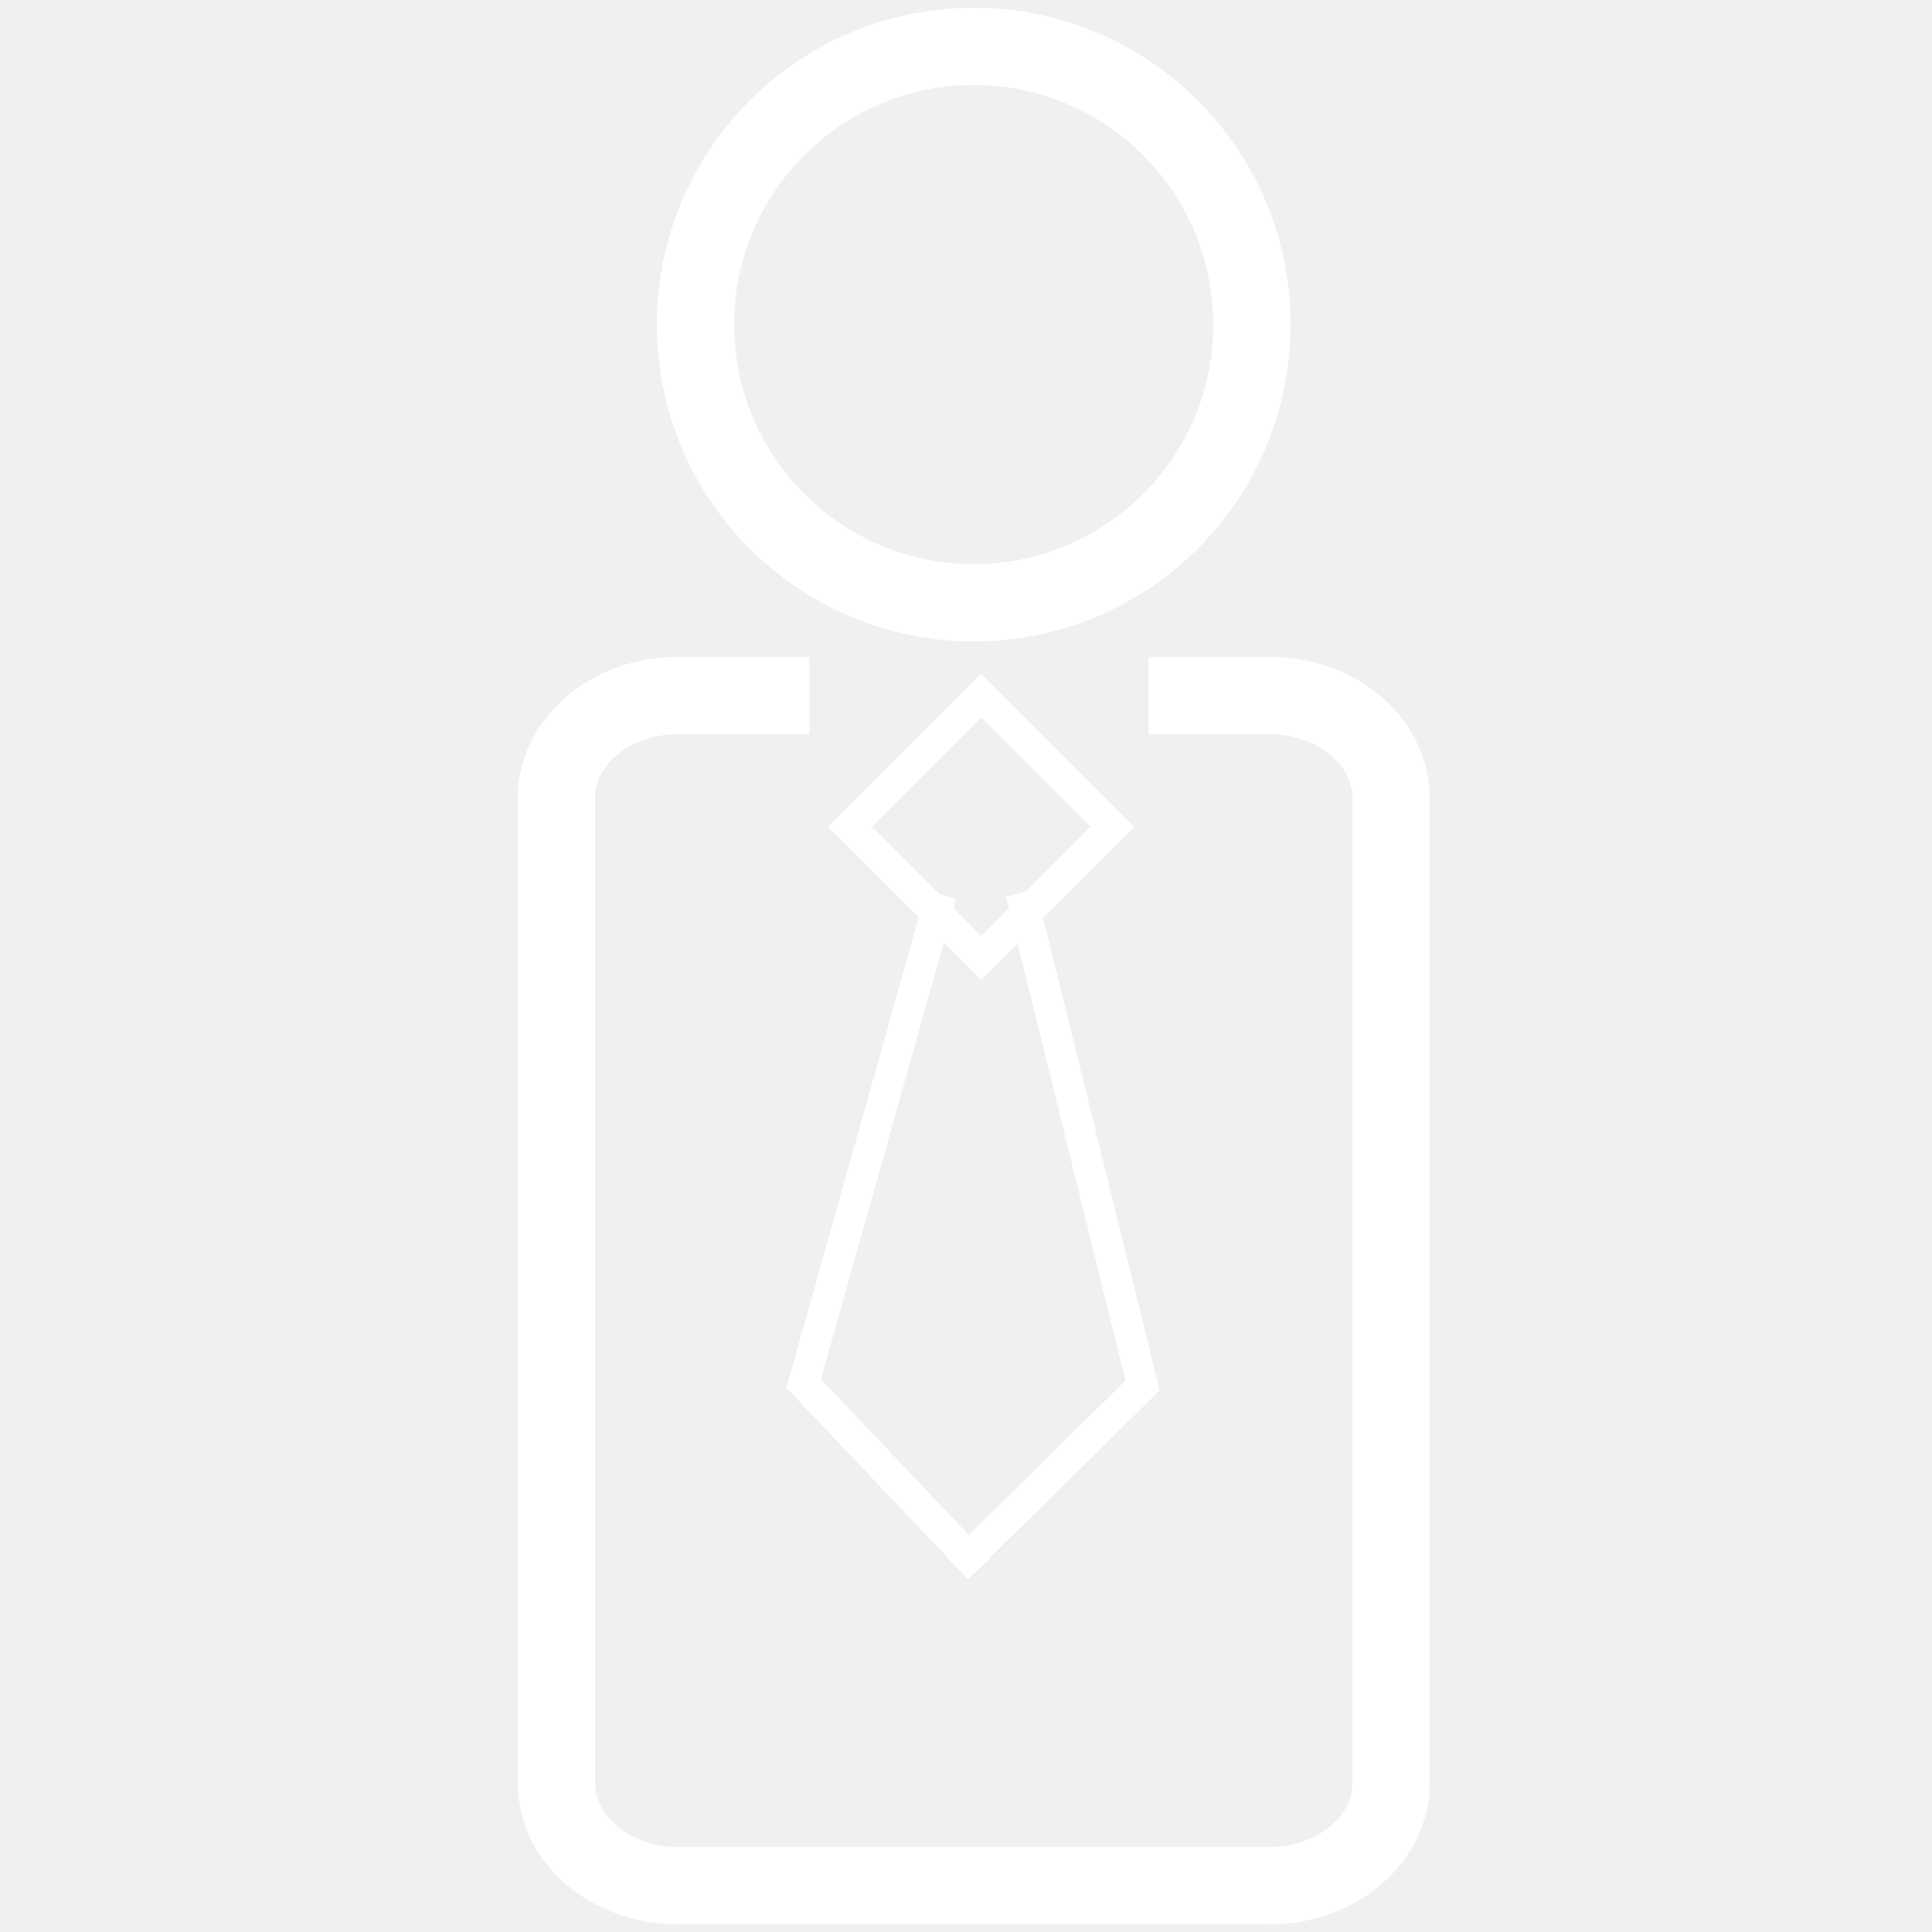
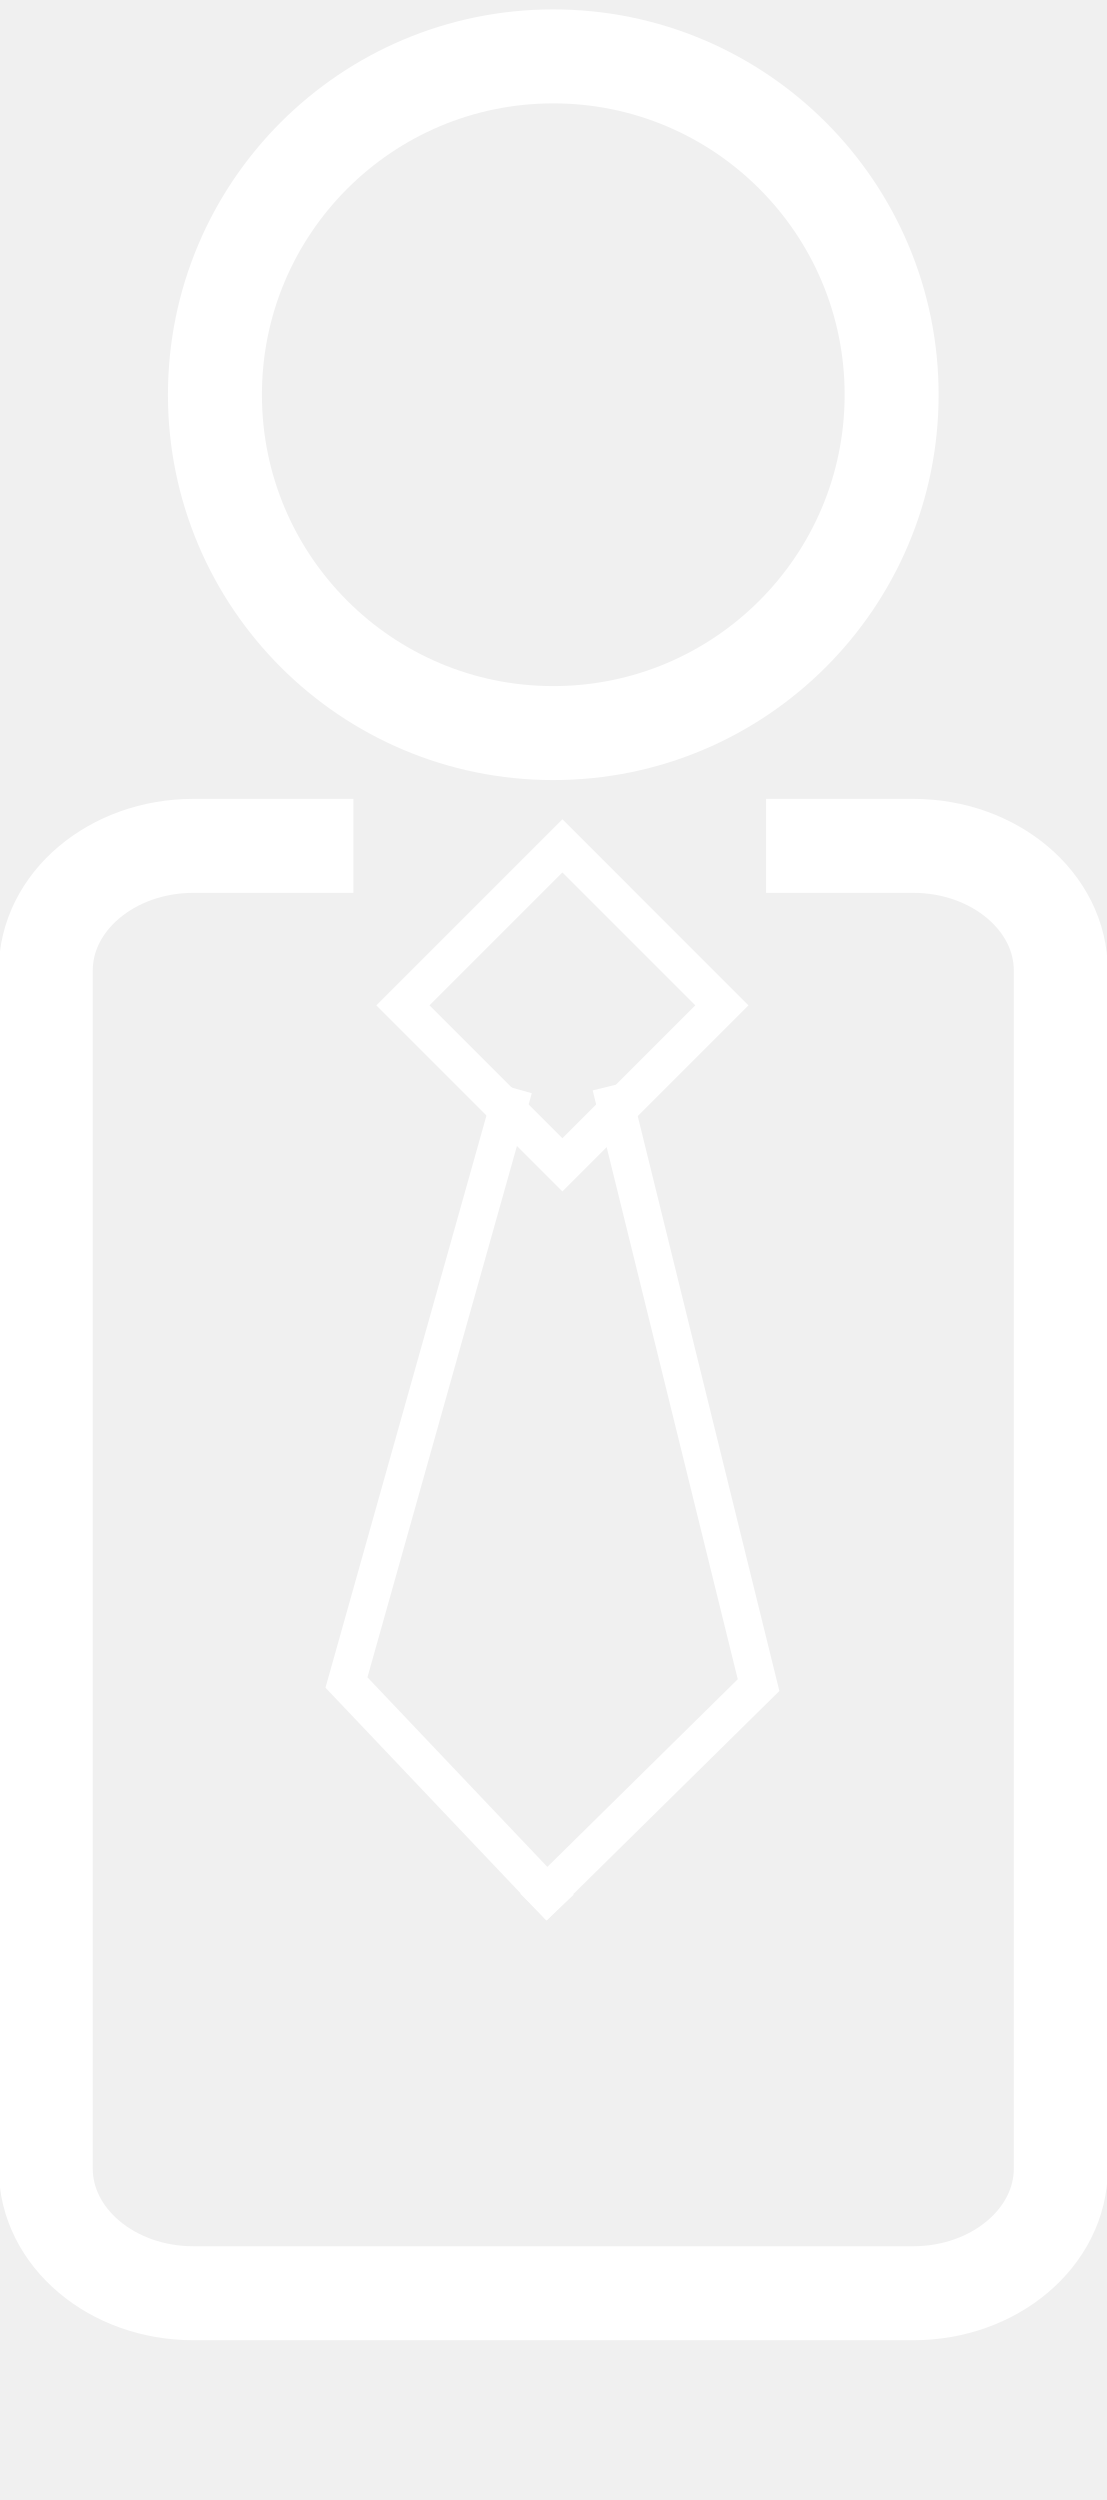
- <svg xmlns="http://www.w3.org/2000/svg" width="125px" height="125px" viewBox="0 0 125 125" version="1.1">
+ <svg xmlns="http://www.w3.org/2000/svg" width="54px" height="122px" viewBox="0 0 54 133" version="1.1">
  <defs />
  <g id="Page-1" stroke="none" stroke-width="1" fill="none" fill-rule="evenodd">
-     <g id="Management-Icon" stroke="#FFFFFF">
-       <g id="Group-6" transform="translate(36, 3)">
-         <ellipse id="Oval-6" stroke-width="5" cx="27" cy="18" rx="18" ry="18" />
-         <path d="M38.32,42 L46.144,42 C50.483,42 54,44.971 54,48.632 L54,112.368 C54,116.031 50.478,119 46.148,119 L7.852,119 C3.515,119 0,116.029 0,112.368 L0,48.632 C0,44.969 3.518,42 7.859,42 L16.367,42" id="Rectangle-12" stroke-width="5" />
-         <rect id="Rectangle-12" stroke-width="2" transform="translate(27.48528, 50.48528) rotate(-315) translate(-27.48528, -50.48528) " x="21.485" y="44.485" width="12" height="12" />
-         <path d="M24.894,54.889 L15.997,86.509 L27.361,98.485" id="Path-79" stroke-width="2" />
-         <path d="M33.8,54.771 L25.946,86.648 L37.921,98.451" id="Path-79" stroke-width="2" transform="translate(31.93359, 76.61108) scale(-1, 1) translate(-31.93359, -76.61108) " />
-       </g>
+     <g id="Group-6" transform="translate(0, 3)" stroke="#FFFFFF">
+       <ellipse id="Oval-6" stroke-width="5" cx="27" cy="18" rx="18" ry="18" />
+       <path d="M38.32,42 L46.144,42 C50.483,42 54,44.971 54,48.632 L54,112.368 C54,116.031 50.478,119 46.148,119 L7.852,119 C3.515,119 0,116.029 0,112.368 L0,48.632 C0,44.969 3.518,42 7.859,42 L16.367,42" id="Rectangle-12" stroke-width="5" />
+       <rect id="Rectangle-12" stroke-width="2" transform="translate(27.48528, 50.48528) rotate(-315) translate(-27.48528, -50.48528) " x="21.485" y="44.485" width="12" height="12" />
+       <path d="M24.894,54.889 L15.997,86.509 L27.361,98.485" id="Path-79" stroke-width="2" />
+       <path d="M33.8,54.771 L25.946,86.648 L37.921,98.451" id="Path-79" stroke-width="2" transform="translate(31.93359, 76.61108) scale(-1, 1) translate(-31.93359, -76.61108) " />
    </g>
  </g>
</svg>
